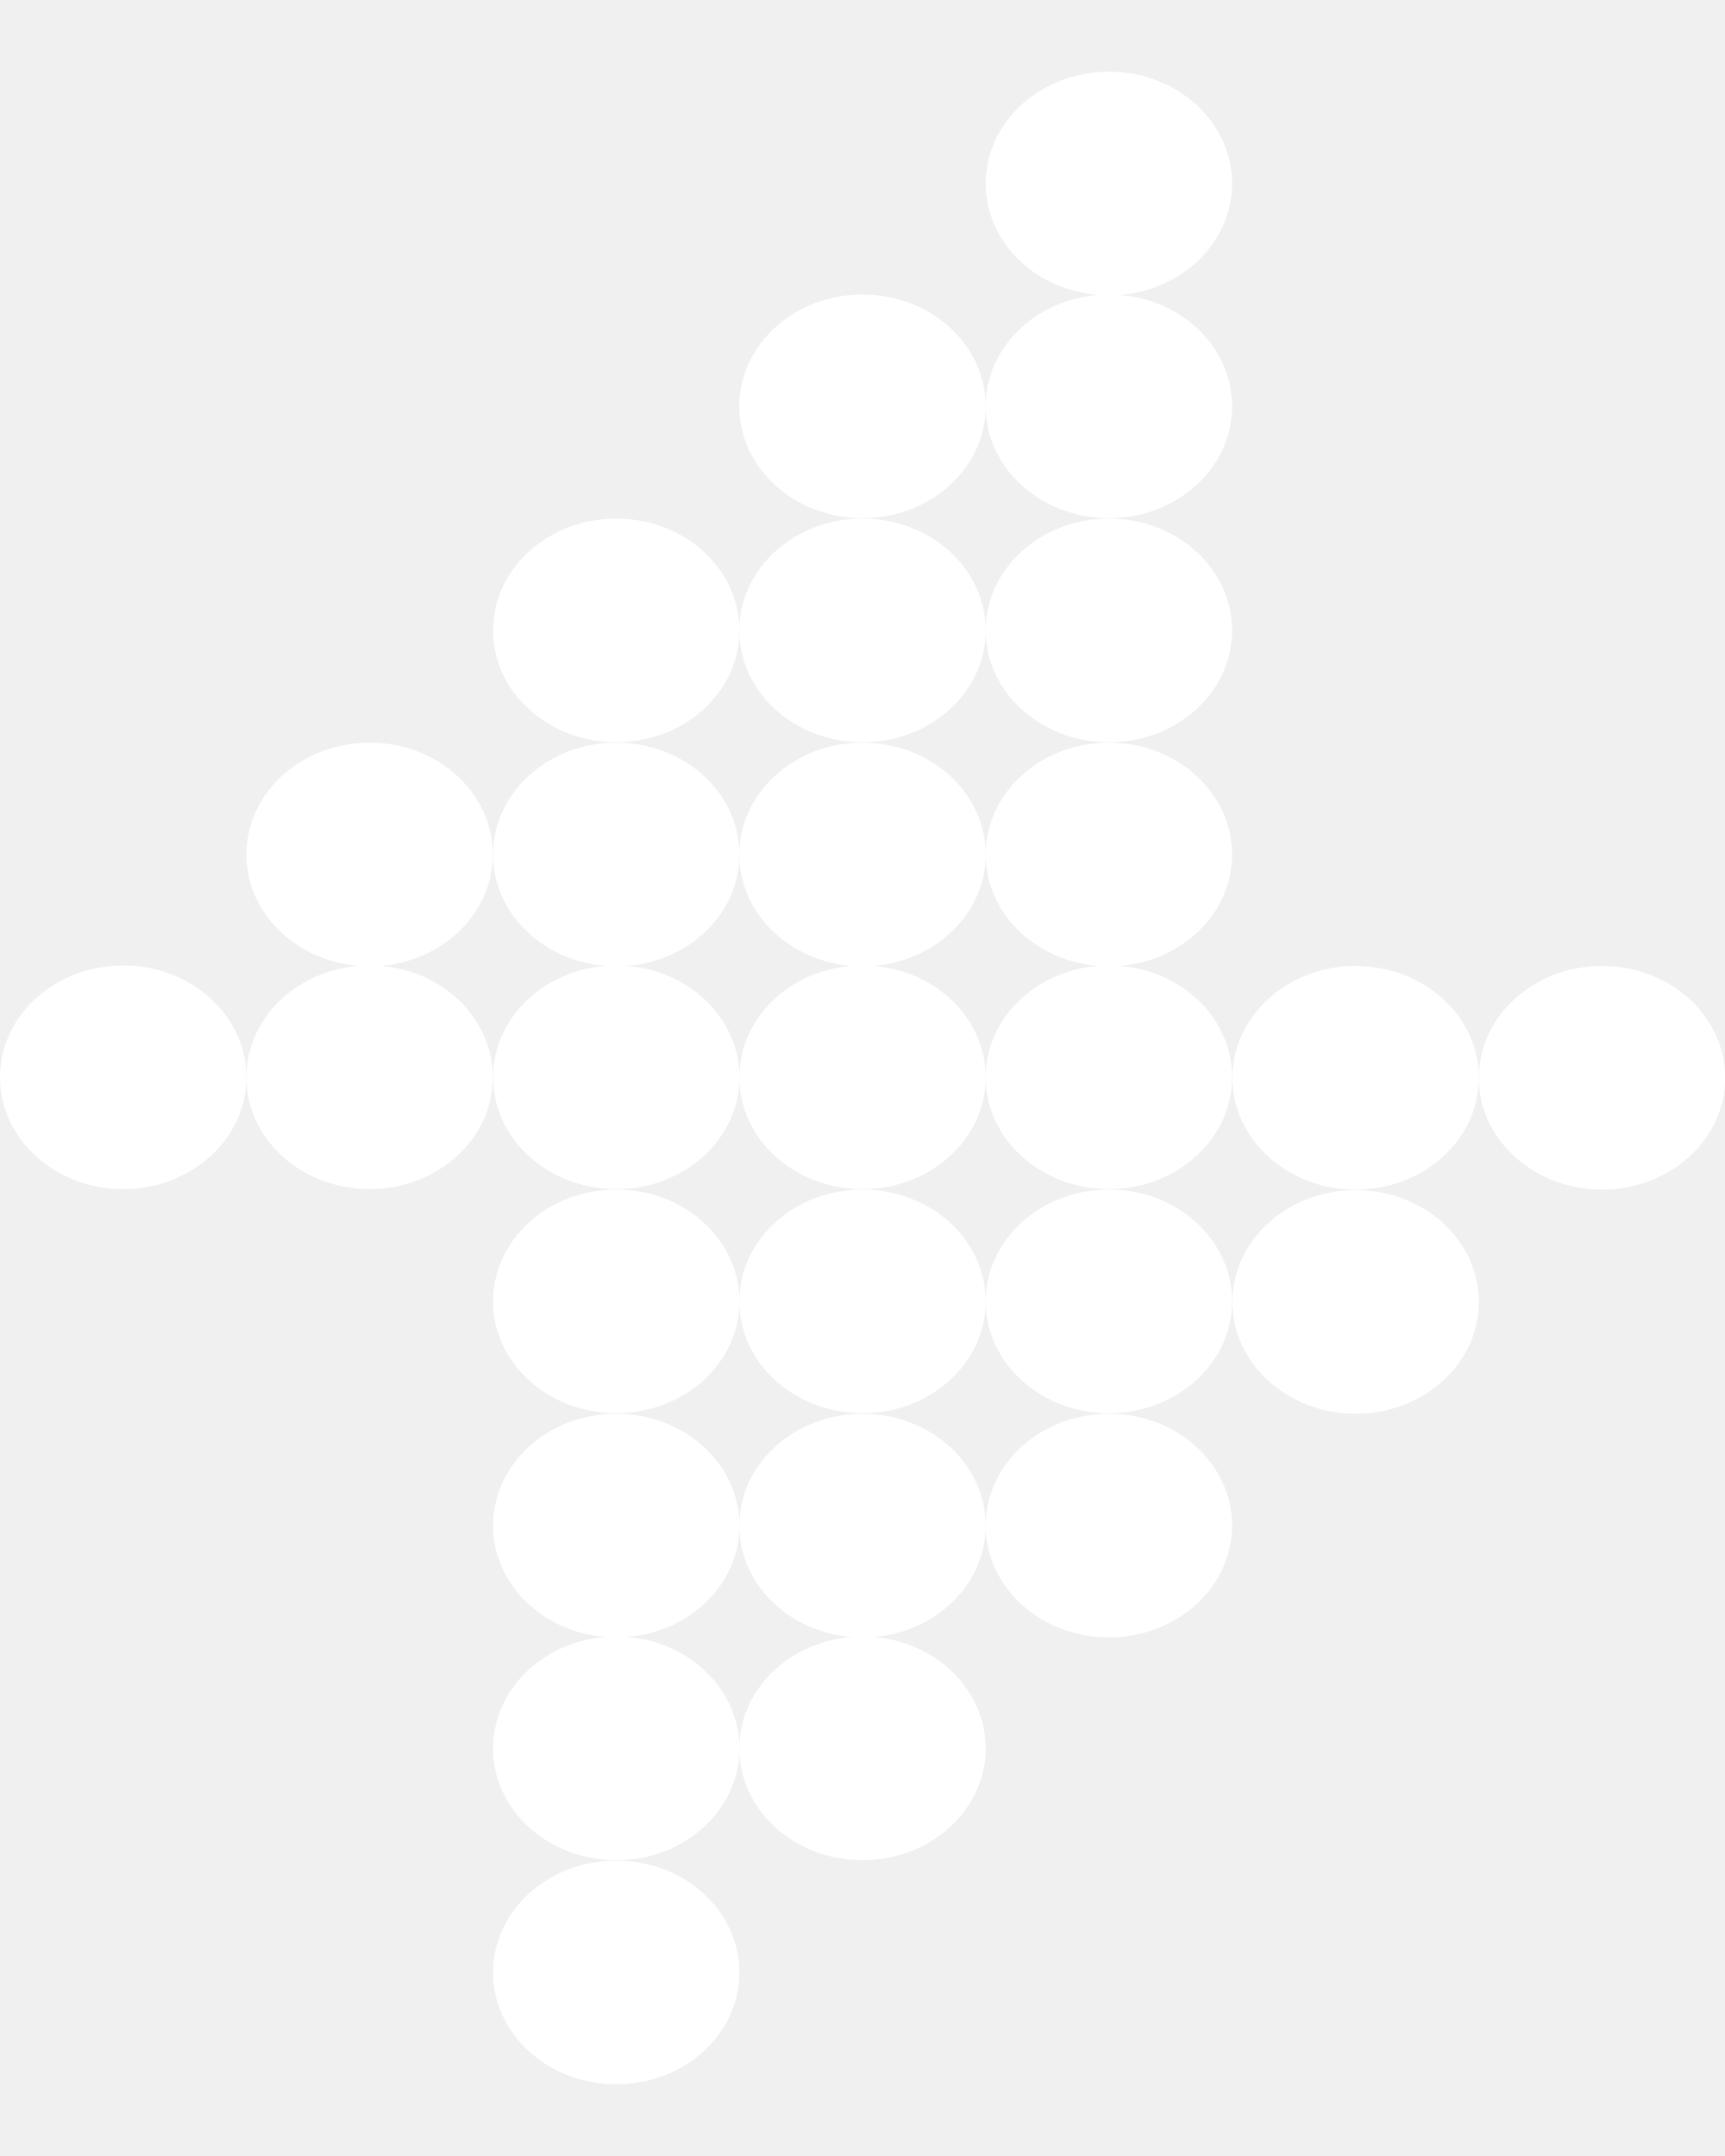
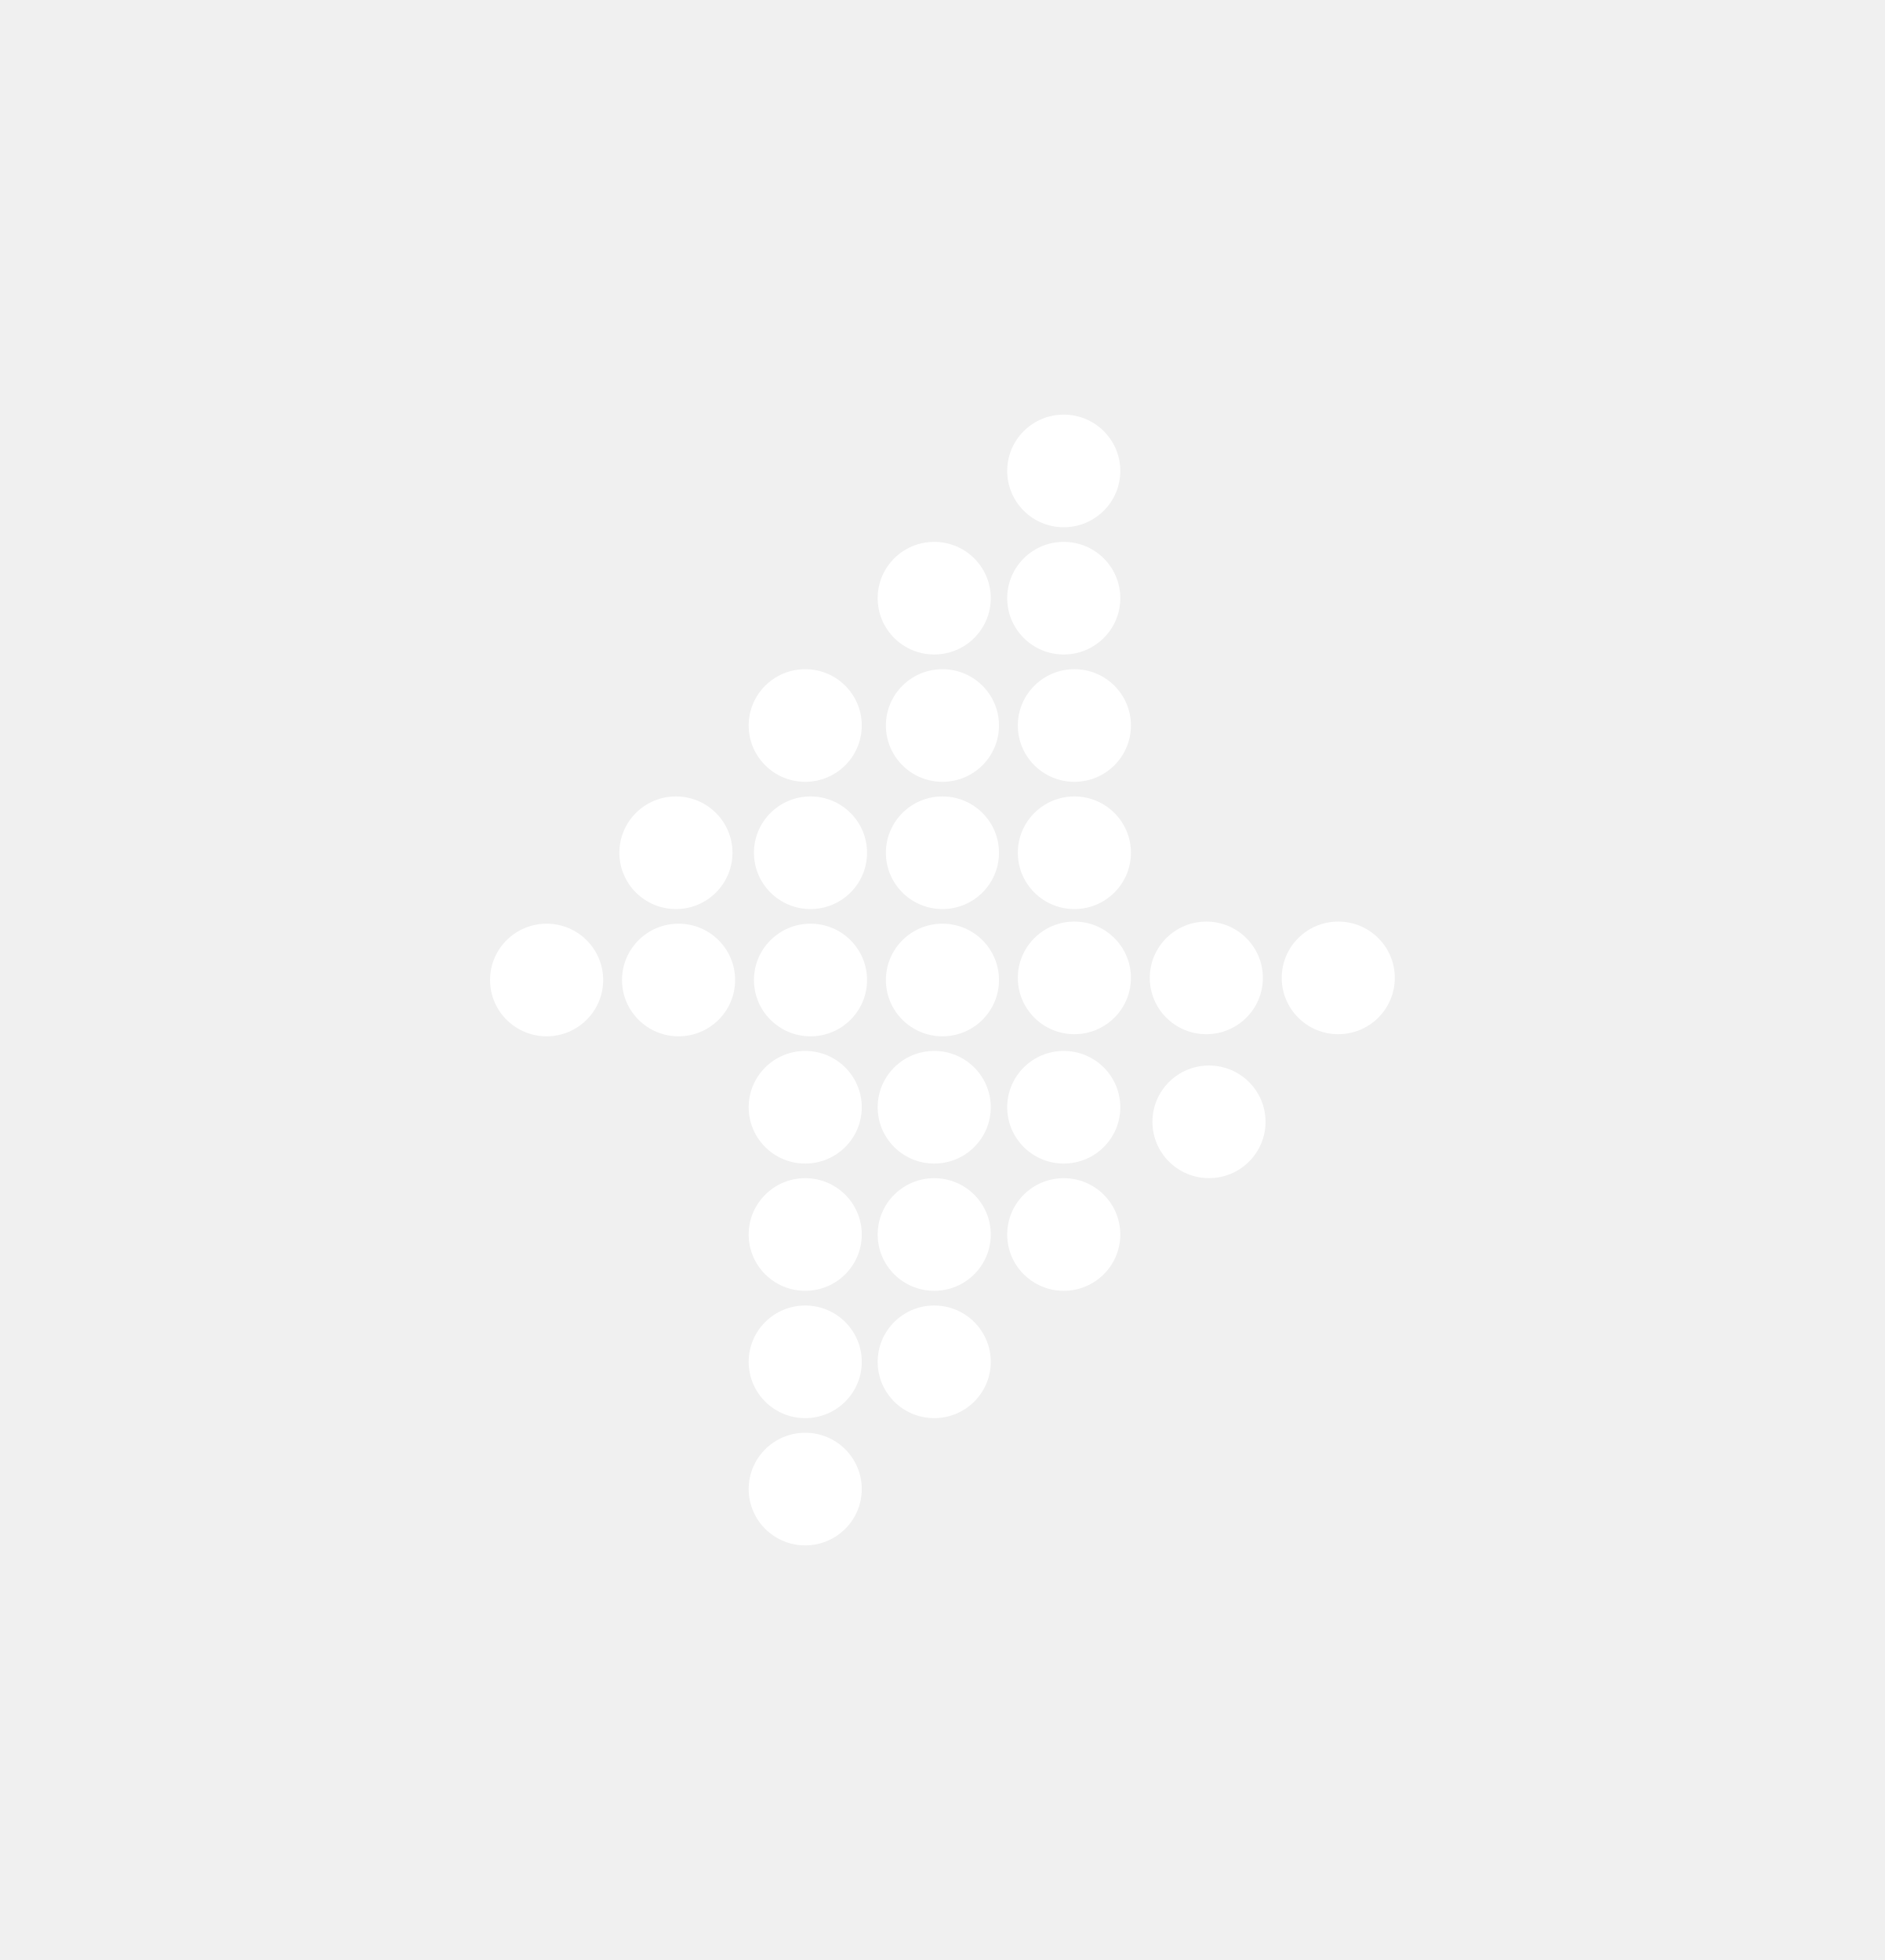
- <svg xmlns="http://www.w3.org/2000/svg" width="12" height="15" viewBox="0 0 12 15" fill="none">
-   <ellipse cx="7.714" cy="1.277" rx="0.857" ry="0.778" fill="white" />
-   <ellipse cx="7.714" cy="2.827" rx="0.857" ry="0.778" fill="white" />
-   <ellipse cx="7.714" cy="4.386" rx="0.857" ry="0.778" fill="white" />
-   <ellipse cx="7.714" cy="5.945" rx="0.857" ry="0.778" fill="white" />
-   <ellipse cx="7.714" cy="7.495" rx="0.857" ry="0.778" fill="white" />
-   <ellipse cx="7.714" cy="9.054" rx="0.857" ry="0.778" fill="white" />
-   <ellipse cx="7.714" cy="10.614" rx="0.857" ry="0.778" fill="white" />
-   <ellipse cx="6" cy="2.827" rx="0.857" ry="0.778" fill="white" />
-   <ellipse cx="6" cy="4.386" rx="0.857" ry="0.778" fill="white" />
-   <ellipse cx="6" cy="5.945" rx="0.857" ry="0.778" fill="white" />
-   <ellipse cx="6" cy="7.495" rx="0.857" ry="0.778" fill="white" />
-   <ellipse cx="6" cy="9.054" rx="0.857" ry="0.778" fill="white" />
-   <ellipse cx="6" cy="10.614" rx="0.857" ry="0.778" fill="white" />
-   <ellipse cx="6" cy="12.164" rx="0.857" ry="0.778" fill="white" />
-   <ellipse cx="2.571" cy="5.945" rx="0.857" ry="0.778" fill="white" />
-   <ellipse cx="9.431" cy="9.058" rx="0.857" ry="0.778" transform="rotate(180 9.43081 9.05787)" fill="white" />
-   <ellipse cx="2.571" cy="7.495" rx="0.857" ry="0.778" fill="white" />
-   <ellipse cx="9.431" cy="7.498" rx="0.857" ry="0.778" transform="rotate(180 9.43081 7.4983)" fill="white" />
-   <ellipse cx="0.857" cy="7.495" rx="0.857" ry="0.778" fill="white" />
-   <ellipse cx="11.145" cy="7.498" rx="0.857" ry="0.778" transform="rotate(180 11.1447 7.4983)" fill="white" />
-   <ellipse cx="4.287" cy="4.386" rx="0.857" ry="0.778" fill="white" />
-   <ellipse cx="4.287" cy="5.945" rx="0.857" ry="0.778" fill="white" />
-   <ellipse cx="4.287" cy="7.495" rx="0.857" ry="0.778" fill="white" />
-   <ellipse cx="4.287" cy="9.054" rx="0.857" ry="0.778" fill="white" />
-   <ellipse cx="4.287" cy="10.614" rx="0.857" ry="0.778" fill="white" />
-   <ellipse cx="4.287" cy="12.164" rx="0.857" ry="0.778" fill="white" />
-   <ellipse cx="4.287" cy="13.723" rx="0.857" ry="0.778" fill="white" />
+ <svg xmlns="http://www.w3.org/2000/svg" width="25" height="26" viewBox="0 0 25 26" fill="none">
+   <ellipse cx="14.109" cy="6.247" rx="0.75" ry="0.747" fill="white" />
+   <ellipse cx="14.109" cy="7.935" rx="0.75" ry="0.747" fill="white" />
+   <ellipse cx="14.25" cy="9.624" rx="0.75" ry="0.747" fill="white" />
+   <ellipse cx="14.25" cy="11.312" rx="0.75" ry="0.747" fill="white" />
+   <ellipse cx="14.25" cy="12.972" rx="0.75" ry="0.747" fill="white" />
+   <ellipse cx="14.109" cy="14.688" rx="0.75" ry="0.747" fill="white" />
+   <ellipse cx="14.109" cy="16.376" rx="0.75" ry="0.747" fill="white" />
+   <ellipse cx="12.391" cy="7.935" rx="0.75" ry="0.747" fill="white" />
+   <ellipse cx="12.5" cy="9.624" rx="0.75" ry="0.747" fill="white" />
+   <ellipse cx="12.5" cy="11.312" rx="0.75" ry="0.747" fill="white" />
+   <ellipse cx="12.5" cy="13" rx="0.75" ry="0.747" fill="white" />
+   <ellipse cx="12.391" cy="14.688" rx="0.75" ry="0.747" fill="white" />
+   <ellipse cx="12.391" cy="16.376" rx="0.75" ry="0.747" fill="white" />
+   <ellipse cx="12.391" cy="18.065" rx="0.75" ry="0.747" fill="white" />
+   <ellipse cx="8.965" cy="11.312" rx="0.75" ry="0.747" fill="white" />
+   <ellipse cx="16.035" cy="14.882" rx="0.75" ry="0.747" transform="rotate(180 16.0352 14.8817)" fill="white" />
+   <ellipse cx="9" cy="13" rx="0.75" ry="0.747" fill="white" />
+   <ellipse cx="16" cy="12.973" rx="0.75" ry="0.747" transform="rotate(180 16 12.9725)" fill="white" />
+   <ellipse cx="7.25" cy="13" rx="0.75" ry="0.747" fill="white" />
+   <ellipse cx="17.75" cy="12.973" rx="0.75" ry="0.747" transform="rotate(180 17.75 12.9725)" fill="white" />
+   <ellipse cx="10.68" cy="9.624" rx="0.75" ry="0.747" fill="white" />
+   <ellipse cx="10.75" cy="11.312" rx="0.75" ry="0.747" fill="white" />
+   <ellipse cx="10.75" cy="13" rx="0.75" ry="0.747" fill="white" />
+   <ellipse cx="10.68" cy="14.688" rx="0.75" ry="0.747" fill="white" />
+   <ellipse cx="10.68" cy="16.376" rx="0.75" ry="0.747" fill="white" />
+   <ellipse cx="10.68" cy="18.065" rx="0.75" ry="0.747" fill="white" />
+   <ellipse cx="10.68" cy="19.753" rx="0.75" ry="0.747" fill="white" />
</svg>
